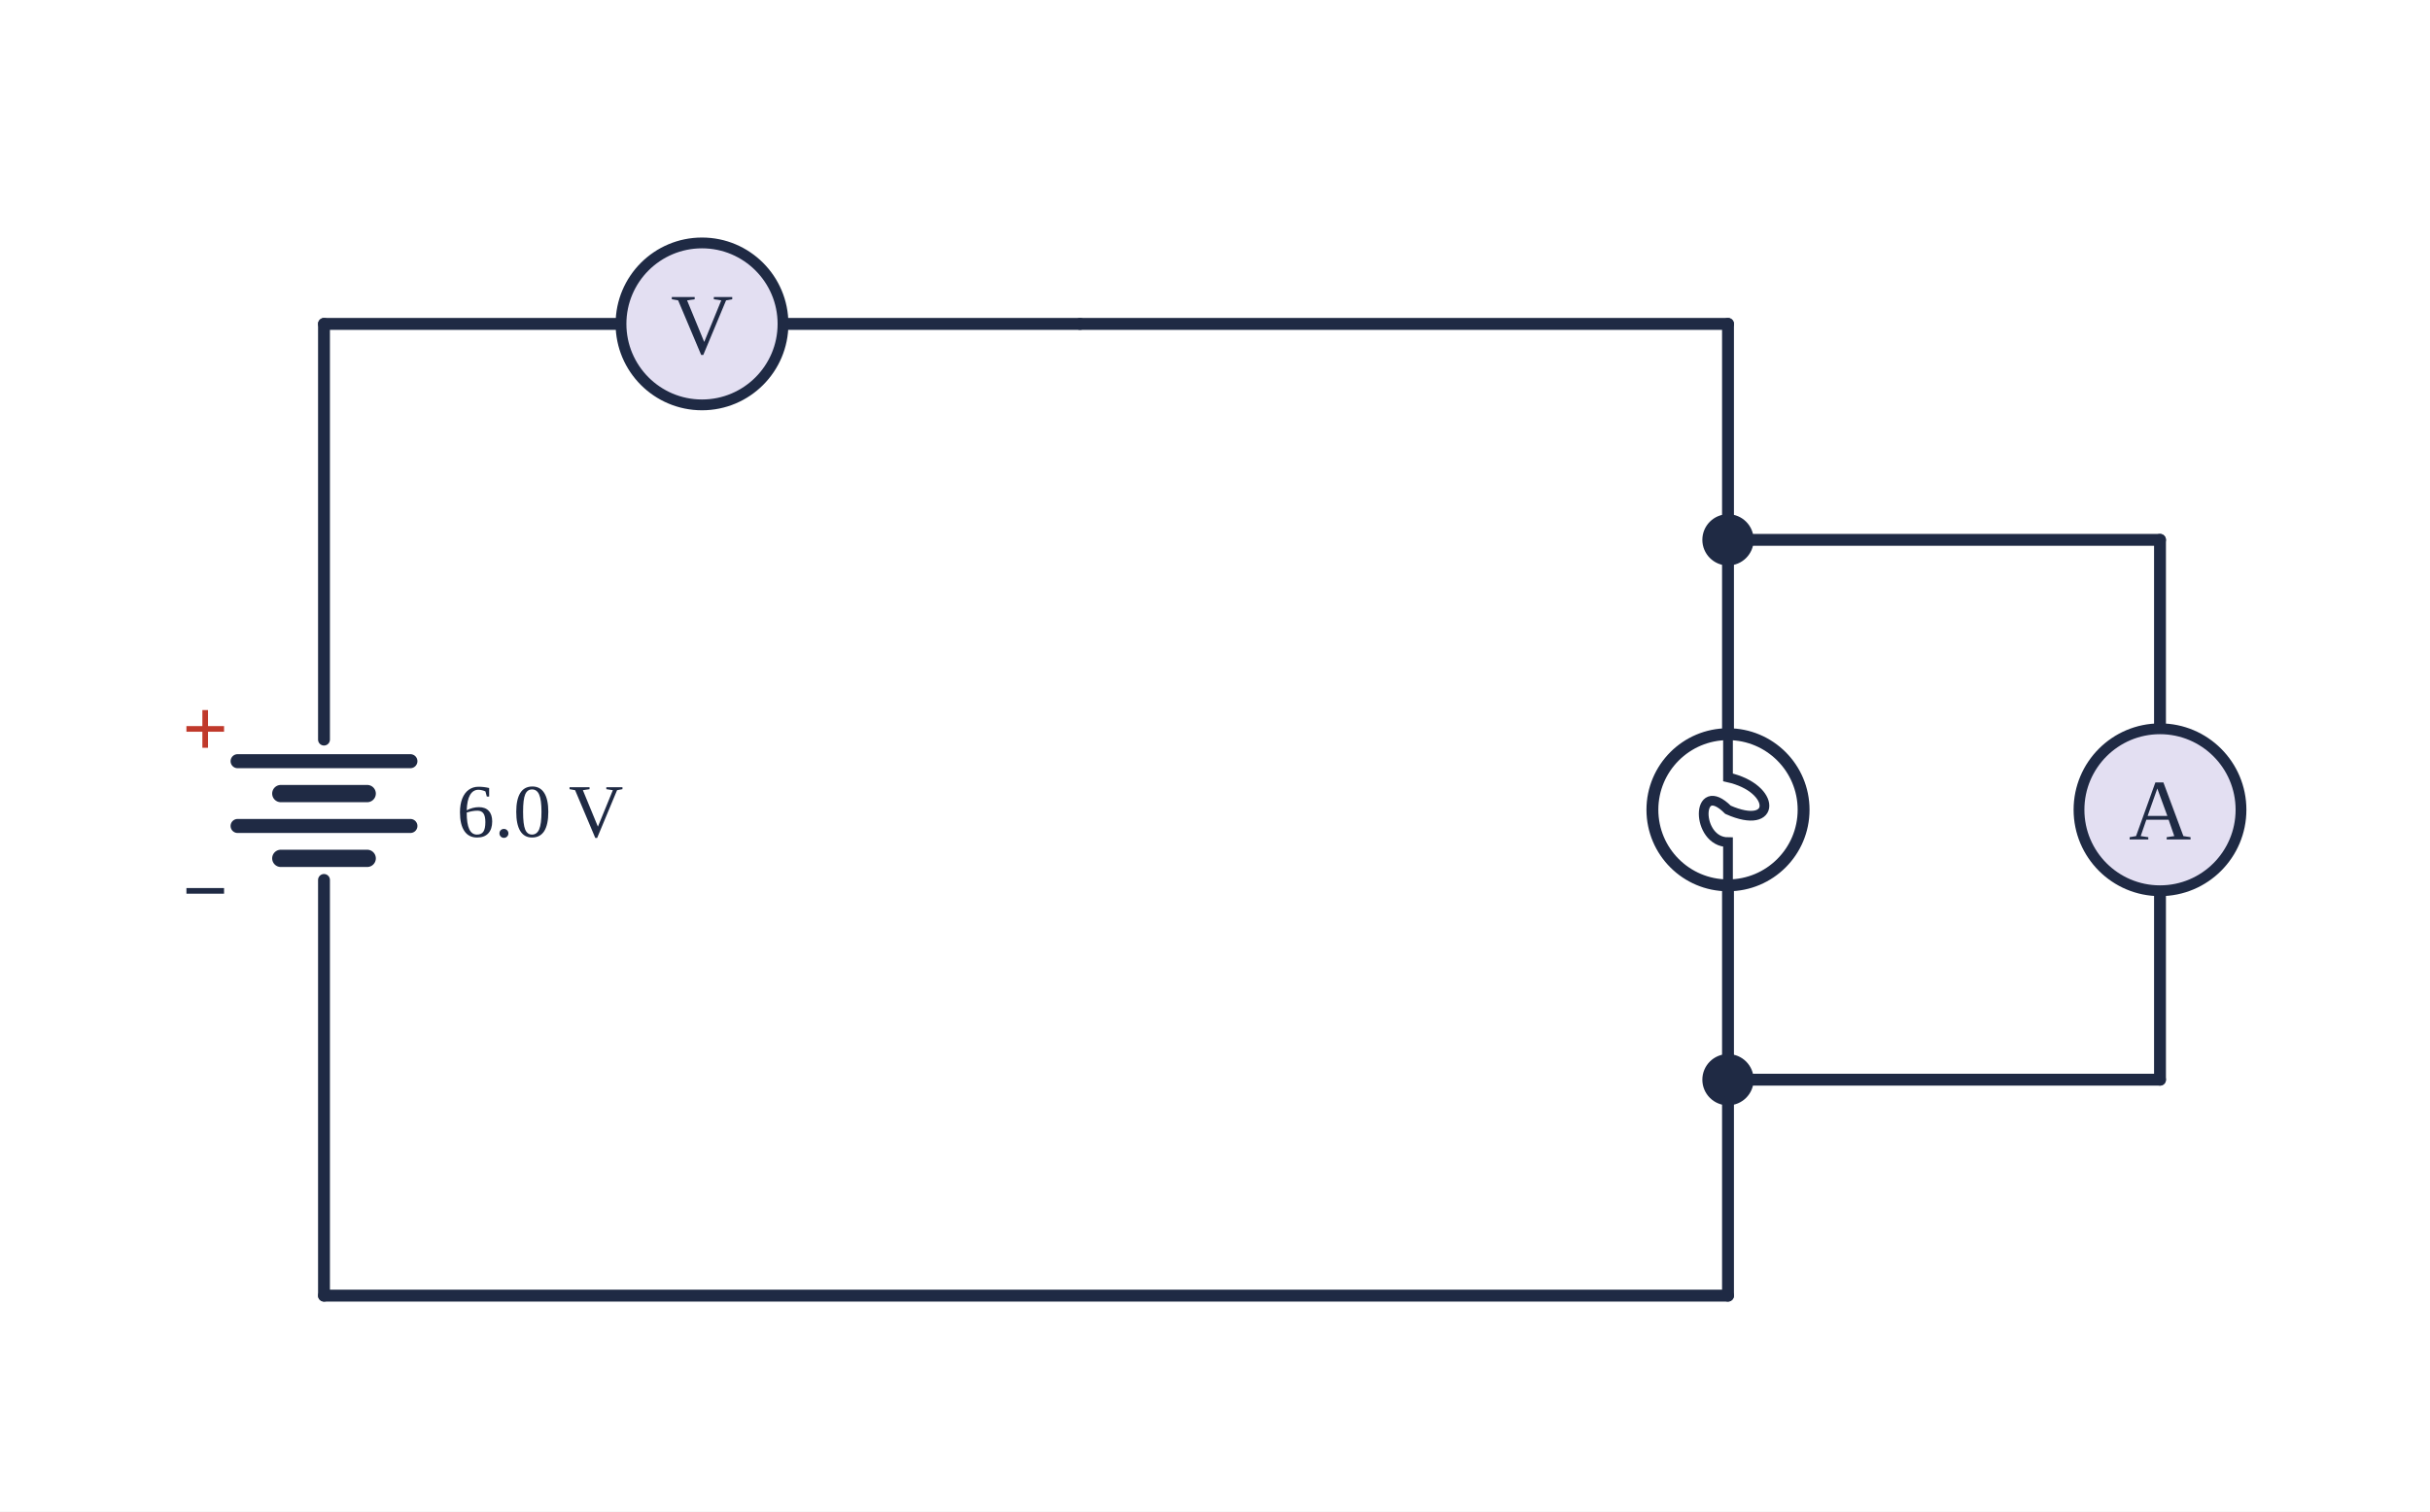
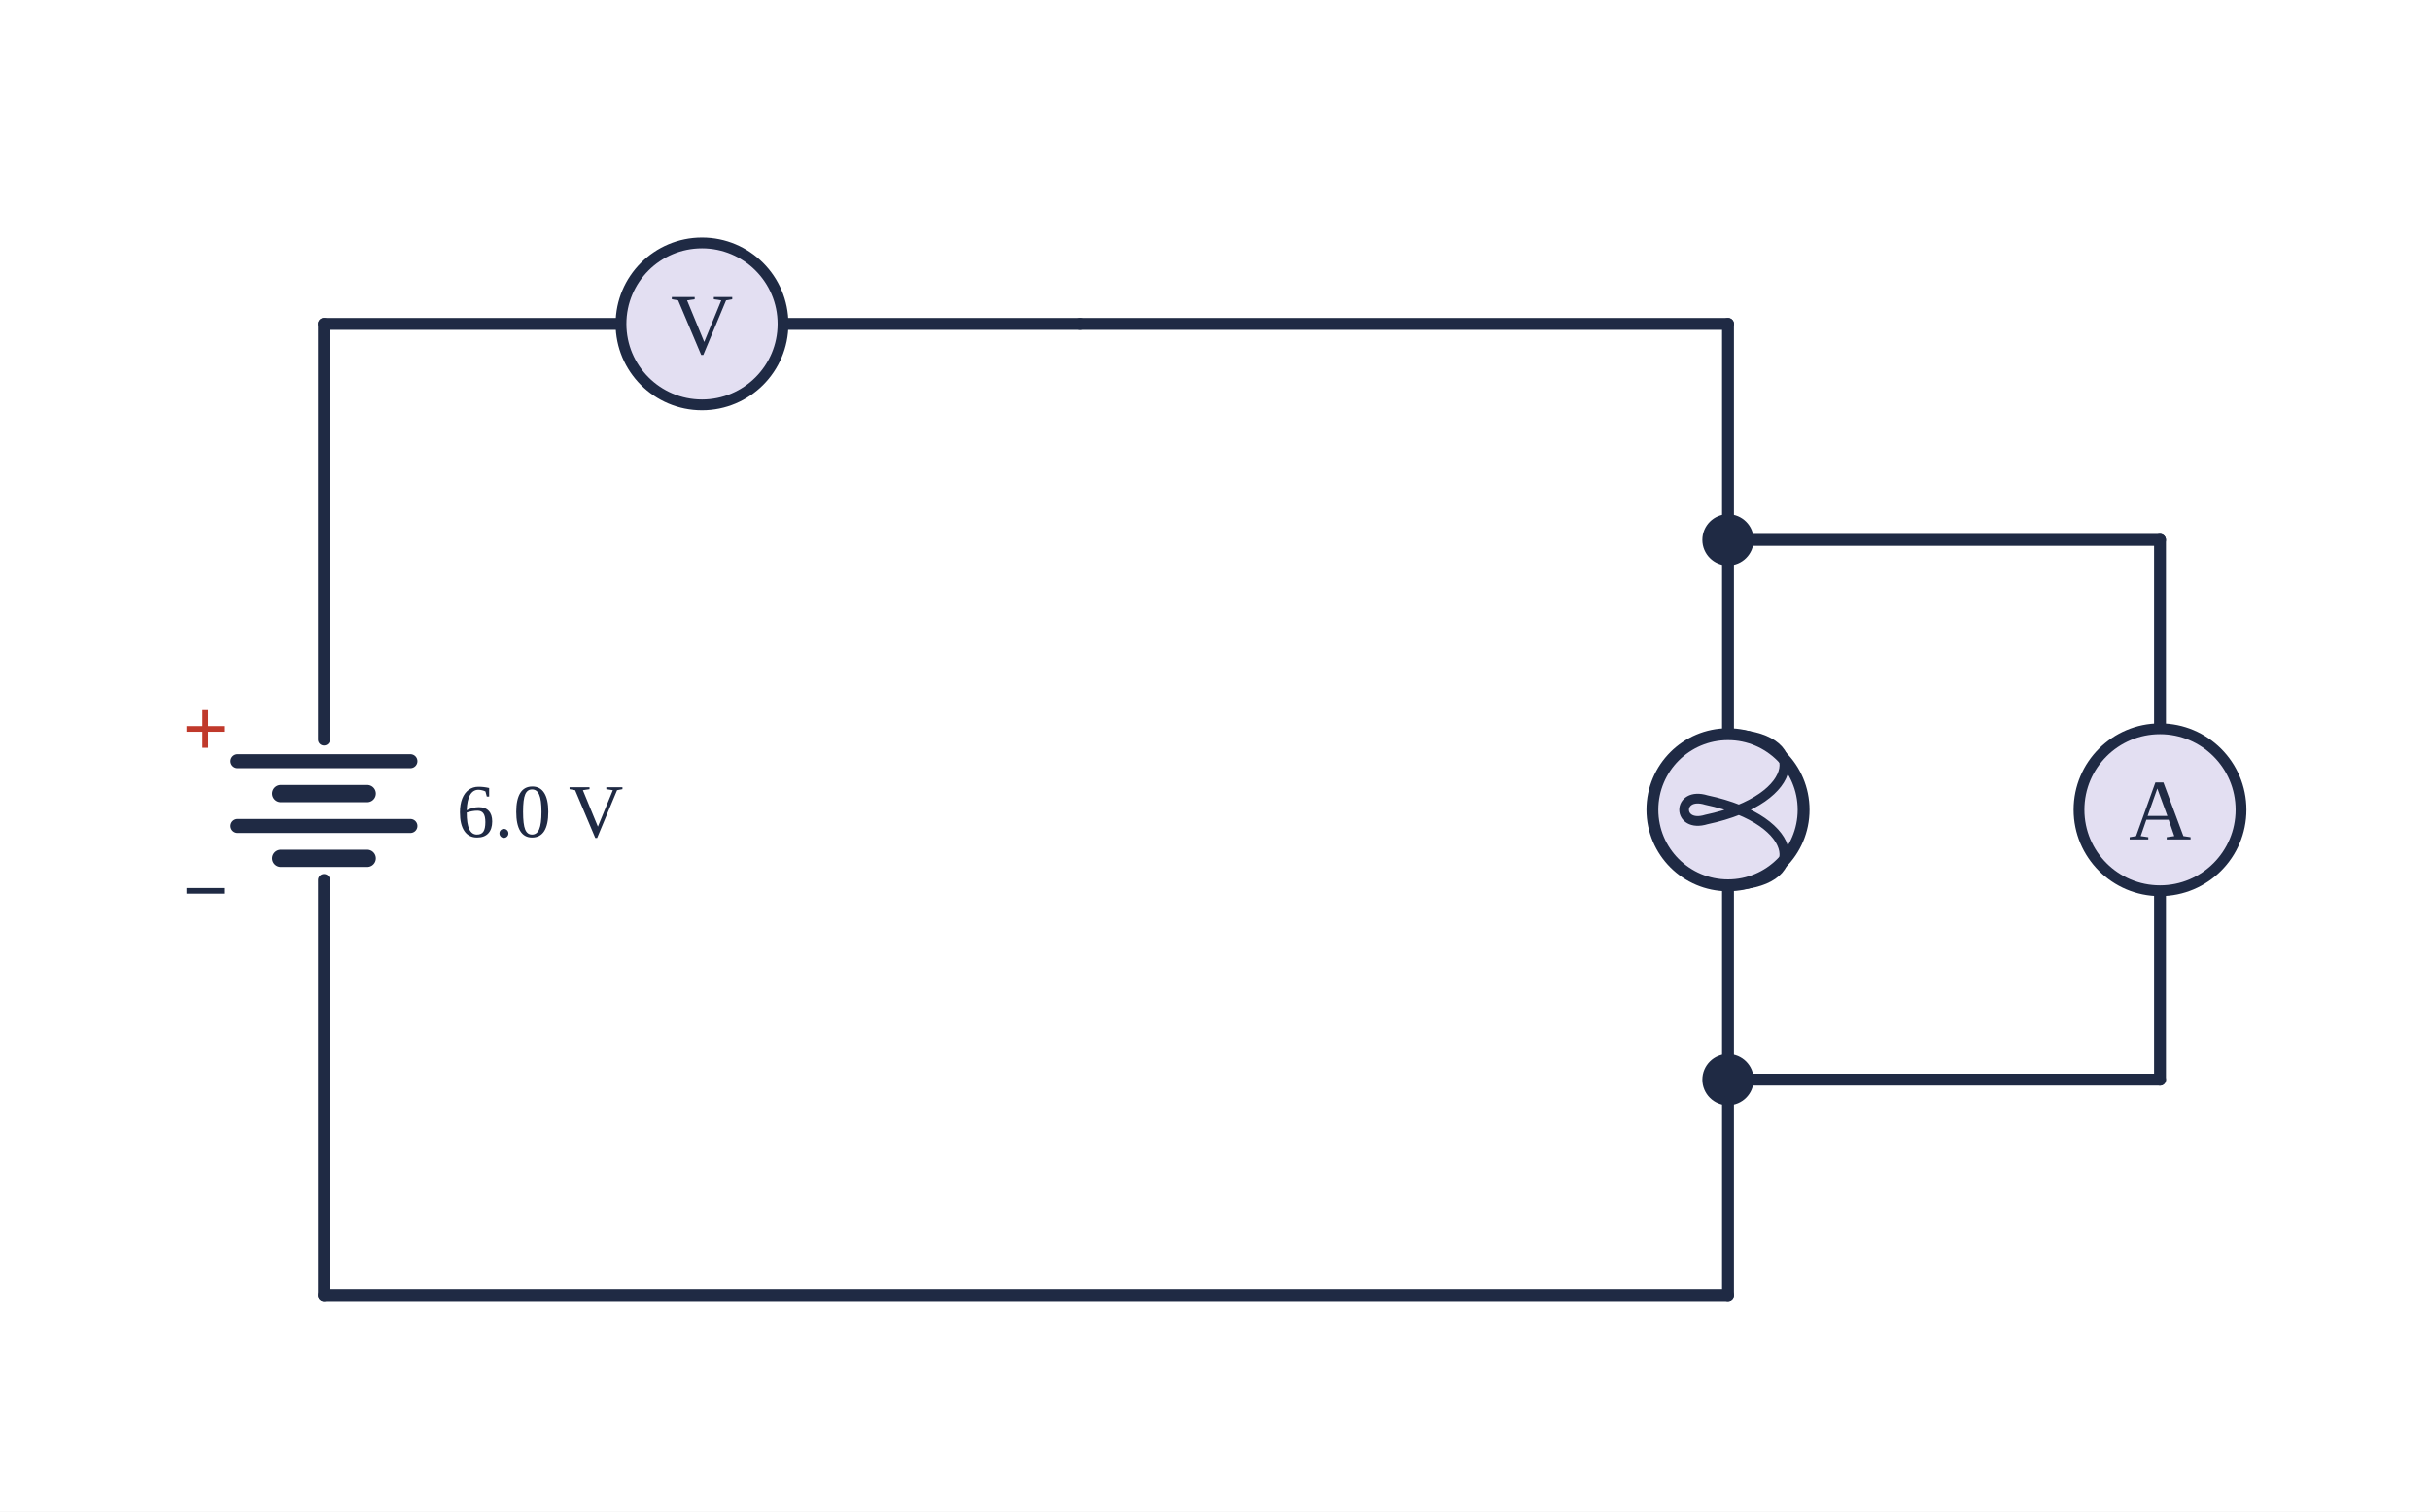
<svg xmlns="http://www.w3.org/2000/svg" viewBox="0 0 450 280" width="450" height="280">
  <rect width="450" height="280" fill="#fff" />
  <line x1="60.0" y1="240.0" x2="60.0" y2="163.0" stroke="#1f2a44" stroke-width="2.2" stroke-linecap="round" />
  <line x1="60.0" y1="137.0" x2="60.0" y2="60.0" stroke="#1f2a44" stroke-width="2.2" stroke-linecap="round" />
  <line x1="44.0" y1="141.0" x2="76.0" y2="141.0" stroke="#1f2a44" stroke-width="2.6" stroke-linecap="round" />
  <line x1="52.0" y1="147.0" x2="68.0" y2="147.0" stroke="#1f2a44" stroke-width="3.2" stroke-linecap="round" />
  <line x1="44.0" y1="153.0" x2="76.0" y2="153.0" stroke="#1f2a44" stroke-width="2.6" stroke-linecap="round" />
  <line x1="52.0" y1="159.0" x2="68.0" y2="159.0" stroke="#1f2a44" stroke-width="3.2" stroke-linecap="round" />
  <text x="38.0" y="140.0" text-anchor="middle" font-size="15" fill="#c0392b" font-weight="bold" font-family="'Times New Roman',Times,serif">+</text>
  <text x="38.0" y="170.0" text-anchor="middle" font-size="15" fill="#1f2a44" font-weight="bold" font-family="'Times New Roman',Times,serif">−</text>
  <text x="100.0" y="155.0" text-anchor="middle" font-size="14" fill="#1f2a44" font-weight="normal" font-family="'Times New Roman',Times,serif">6.0 V</text>
  <line x1="60.0" y1="60.0" x2="115.0" y2="60.0" stroke="#1f2a44" stroke-width="2.2" stroke-linecap="round" />
  <line x1="145.0" y1="60.0" x2="200.0" y2="60.0" stroke="#1f2a44" stroke-width="2.2" stroke-linecap="round" />
  <circle cx="130.0" cy="60.0" r="15" fill="#e3dff2" stroke="#1f2a44" stroke-width="2" />
  <text x="130.0" y="65.5" text-anchor="middle" font-size="16" fill="#1f2a44" font-weight="normal" font-family="'Times New Roman',Times,serif">V</text>
  <line x1="200.0" y1="60.0" x2="320.0" y2="60.0" stroke="#1f2a44" stroke-width="2.2" stroke-linecap="round" />
  <line x1="320.0" y1="60.0" x2="320.0" y2="100.0" stroke="#1f2a44" stroke-width="2.2" stroke-linecap="round" />
  <line x1="320.0" y1="100.0" x2="320.0" y2="136.0" stroke="#1f2a44" stroke-width="2.2" stroke-linecap="round" />
  <line x1="320.0" y1="164.0" x2="320.0" y2="200.0" stroke="#1f2a44" stroke-width="2.2" stroke-linecap="round" />
-   <circle cx="320.0" cy="150.0" r="14" fill="#fff" stroke="#1f2a44" stroke-width="2.2" />
-   <path d="M 320.0 136.0 L 320.0 144.0 C 329.0 146.0 329.0 154.0 320.0 150.0 C 314.0 144.0 314.0 156.0 320.0 156.0 L 320.0 164.0" fill="none" stroke="#1f2a44" stroke-width="1.8" />
+   <circle cx="320.0" cy="150.0" r="14" fill="#e3dff2" stroke="#1f2a44" stroke-width="2.2" />
+   <path d="M 320.0 136.0 C 335.0 136.0 334.0 148.0 316.0 151.8 C 310.5 153.5 310.5 146.5 316.0 148.2 C 334.0 152.0 335.0 164.0 320.0 164.0" fill="none" stroke="#1f2a44" stroke-width="1.8" stroke-linejoin="round" />
  <line x1="320.0" y1="200.0" x2="320.0" y2="240.0" stroke="#1f2a44" stroke-width="2.2" stroke-linecap="round" />
  <line x1="320.0" y1="240.0" x2="60.0" y2="240.0" stroke="#1f2a44" stroke-width="2.2" stroke-linecap="round" />
  <circle cx="320.0" cy="100.0" r="4" fill="#1f2a44" stroke="#1f2a44" stroke-width="1.5" />
  <circle cx="320.0" cy="200.0" r="4" fill="#1f2a44" stroke="#1f2a44" stroke-width="1.5" />
  <line x1="320.0" y1="100.0" x2="400.0" y2="100.0" stroke="#1f2a44" stroke-width="2.2" stroke-linecap="round" />
  <line x1="400.0" y1="100.0" x2="400.0" y2="135.0" stroke="#1f2a44" stroke-width="2.2" stroke-linecap="round" />
  <line x1="400.0" y1="165.0" x2="400.0" y2="200.0" stroke="#1f2a44" stroke-width="2.2" stroke-linecap="round" />
  <circle cx="400.0" cy="150.0" r="15" fill="#e3dff2" stroke="#1f2a44" stroke-width="2" />
  <text x="400.0" y="155.5" text-anchor="middle" font-size="16" fill="#1f2a44" font-weight="normal" font-family="'Times New Roman',Times,serif">A</text>
  <line x1="400.0" y1="200.0" x2="320.0" y2="200.0" stroke="#1f2a44" stroke-width="2.2" stroke-linecap="round" />
</svg>
